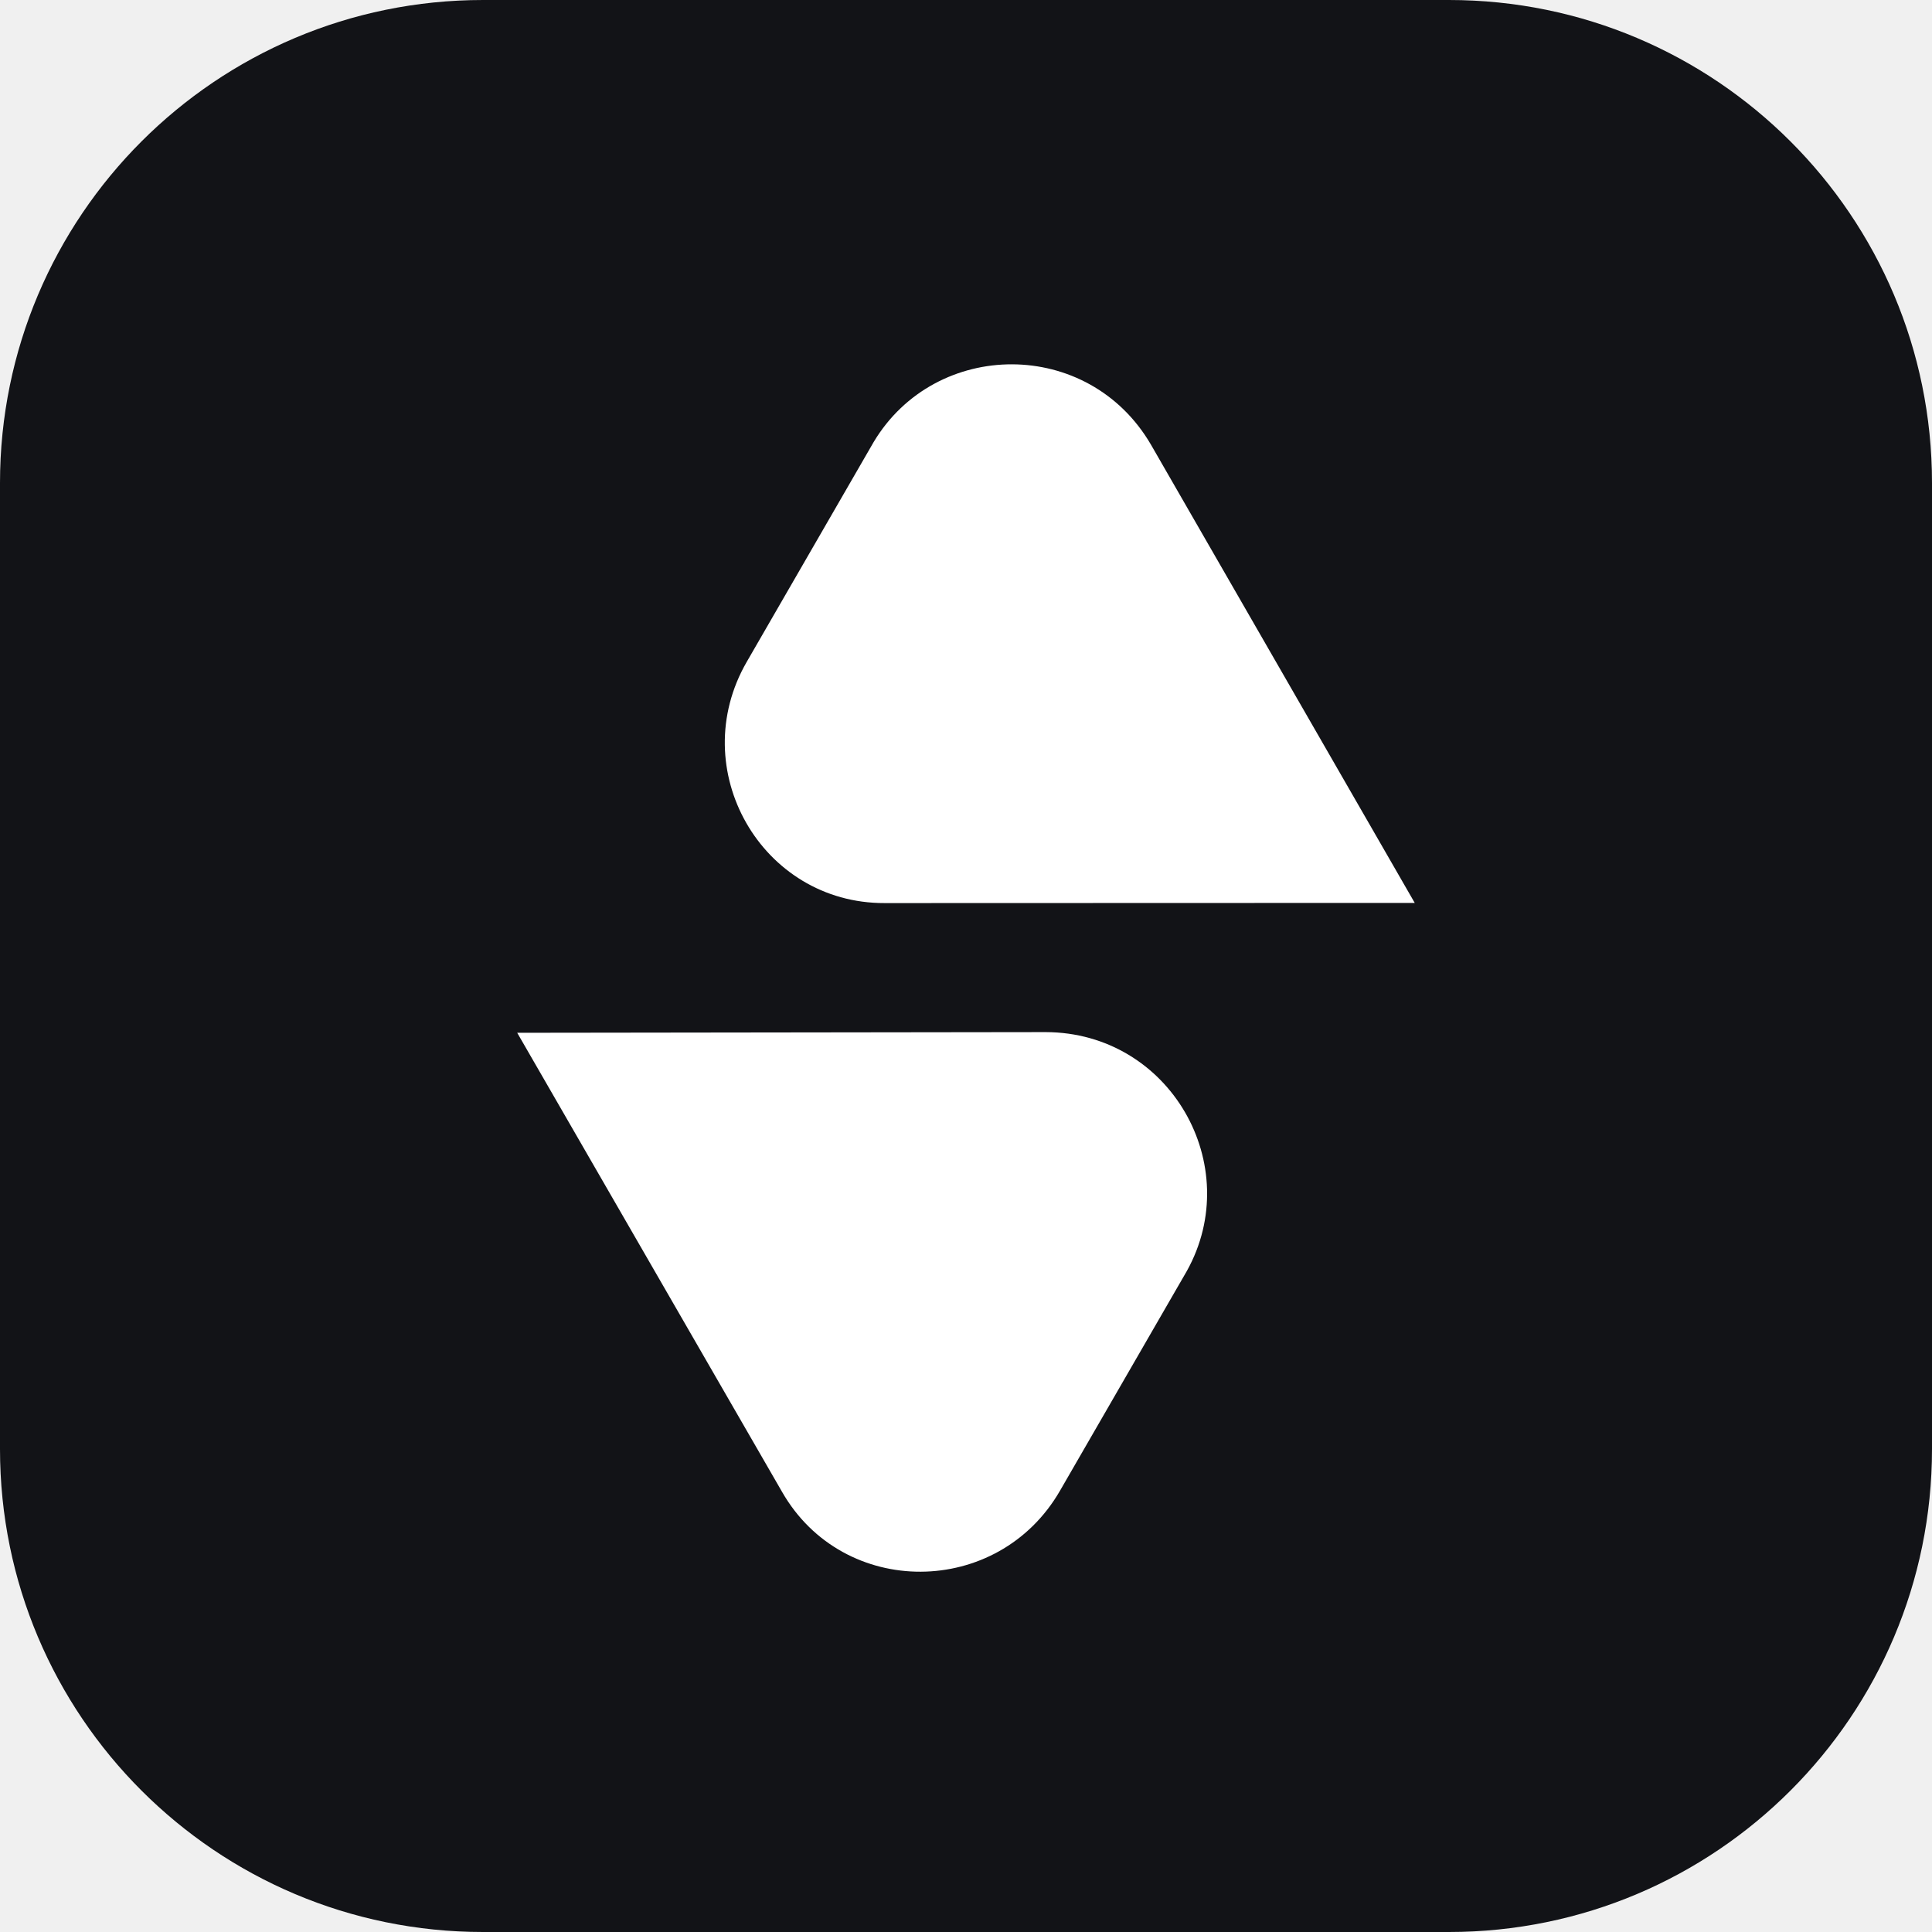
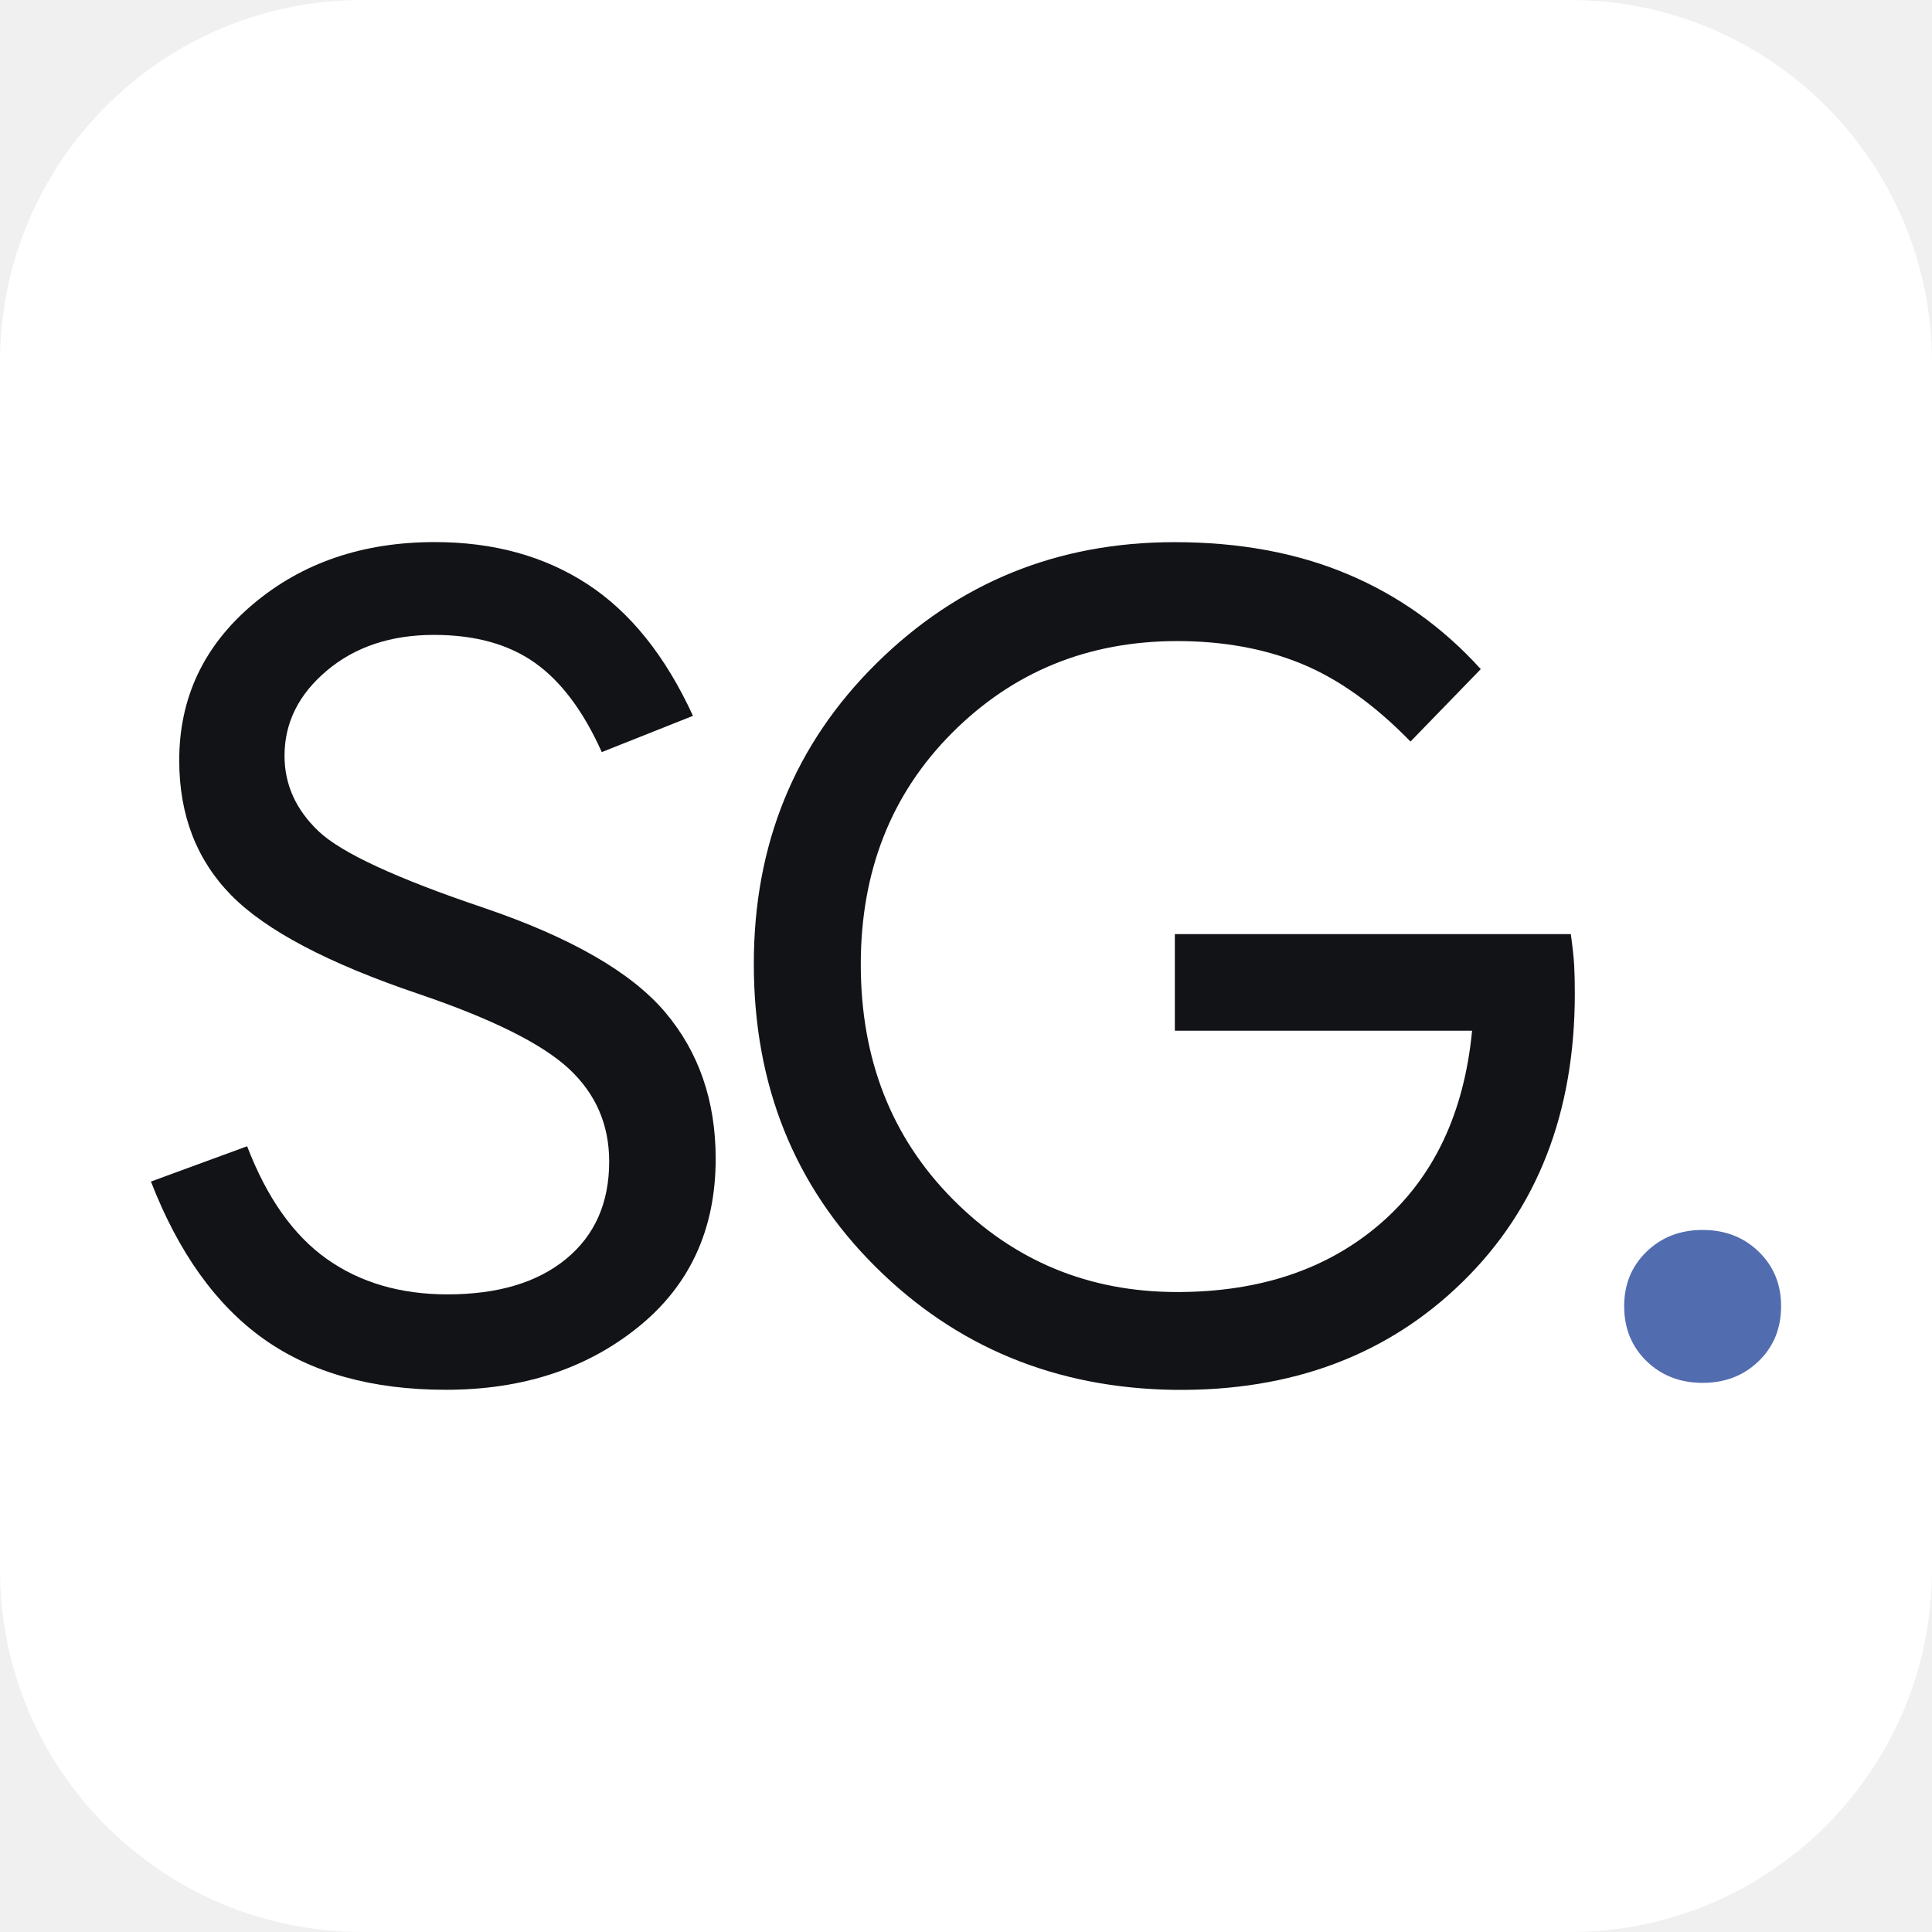
<svg xmlns="http://www.w3.org/2000/svg" viewBox="0 0 64 64">
-   <rect width="64" height="64" rx="16" fill="#121317" />
-   <g transform="translate(34.45 31.98) scale(.044)" fill="#fff">
-     <path d="M-125.218,-393.996 L-220.747,-228.535 C-267.437,-147.667 -209.678,-46.584 -116.87,-46.913 L282.163,-47.041 L83.667,-391.869 C36.572,-472.901 -78.571,-471.89 -125.218,-393.996 L-125.218,-393.996 Z" />
-     <path d="M110.601,230.061 L15.072,395.522 C-31.618,476.39 -148.037,476.911 -194.156,396.372 L-393.562,50.736 L4.316,50.224 C98.039,50.494 154.735,150.717 110.601,230.061 L110.601,230.061 Z" />
+   <style>
+     .background { fill: #fff; }
+     .letter { fill: #121317; }
+     .dot { fill: #526cb0; }
+     @media (prefers-color-scheme: dark) {
+       .background { fill: #111318; }
+       .letter { fill: #eef1ff; }
+       .dot { fill: #b1c3ff; }
+     }
+   </style>
+   <rect class="background" width="64" height="64" rx="12" />
+   <g transform="translate(4.3642 45.6312) scale(0.019041 -0.019041)">
+     <path class="letter" transform="translate(0 0)" d="M546.484 -21.389Q354.071 -21.389 229.747 66.893Q105.422 155.175 33.393 340.88Q33.393 340.88 33.393 340.88Q33.393 340.88 33.393 340.88L200.728 402.295Q200.728 402.295 200.728 402.295Q200.728 402.295 200.728 402.295Q252.33 267.876 339.316 206.236Q426.302 144.597 549.295 144.597Q680.606 144.597 755.611 206.219Q830.616 267.841 830.616 375.763Q830.616 471.84 760.672 536.994Q690.728 602.149 499.196 667.264Q263.46 746.977 173.033 839.037Q82.607 931.097 82.607 1073.659Q82.607 1236.834 210.682 1345.112Q338.757 1453.389 527.277 1453.389Q680.367 1453.389 792.451 1380.423Q904.534 1307.457 976.395 1151.107Q976.395 1151.107 976.395 1151.107Q976.395 1151.107 976.395 1151.107L817.733 1088.034Q817.733 1088.034 817.733 1088.034Q817.733 1088.034 817.733 1088.034Q769.664 1195.123 701.148 1243.523Q632.633 1291.923 525.997 1291.923Q413.323 1291.923 339.561 1229.893Q265.799 1167.863 265.799 1081.643Q265.799 1006.482 325.149 950.203Q384.5 893.925 613.031 816.913Q839.684 739.662 927.785 635.724Q1015.886 531.787 1015.886 380.631Q1015.886 196.321 880.813 87.466Q745.741 -21.389 546.484 -21.389Z" />
+     <path class="letter" transform="translate(1020 0)" d="M794.477 -21.521Q484.79 -17.354 273.51 193.058Q62.231 403.471 62.231 719.575Q62.231 1031.668 275.626 1242.463Q489.021 1453.257 794.12 1453.257Q963.506 1453.257 1095.824 1397.38Q1228.143 1341.503 1326.947 1232.366Q1326.947 1232.366 1326.947 1232.366Q1326.947 1232.366 1326.947 1232.366L1204.7 1106.384Q1204.7 1106.384 1204.7 1106.384Q1204.7 1106.384 1204.7 1106.384Q1111.31 1202.203 1015.14 1241.683Q918.97 1281.163 798.955 1281.163Q566.729 1281.163 407.531 1121.791Q248.333 962.418 248.333 718.604Q248.333 471.556 408.39 310.116Q568.448 148.676 798.776 148.676Q1015.224 148.676 1153.174 268.461Q1291.124 388.247 1311.838 603.283H794.714Q794.714 603.283 794.714 603.283Q794.714 603.283 794.714 603.283V771.327Q794.714 771.327 794.714 771.327Q794.714 771.327 794.714 771.327H1483.629Q1483.629 771.327 1483.629 771.327Q1483.629 771.327 1483.629 771.327Q1488.357 736.756 1489.463 716.784Q1490.569 696.812 1490.569 667.958Q1490.569 357.394 1295.289 166.283Q1100.009 -24.828 794.477 -21.521Z" />
+     <path class="dot" transform="translate(2500 0)" d="M232.93 -9.328Q174.299 -9.328 135.356 28.482Q96.414 66.291 96.414 124.226Q96.414 181.09 135.356 218.882Q174.299 256.674 232.93 256.674Q291.561 256.674 330.503 218.882Q369.445 181.09 369.445 124.226Q369.445 66.291 330.503 28.482Q291.561 -9.328 232.93 -9.328Z" />
  </g>
</svg>
